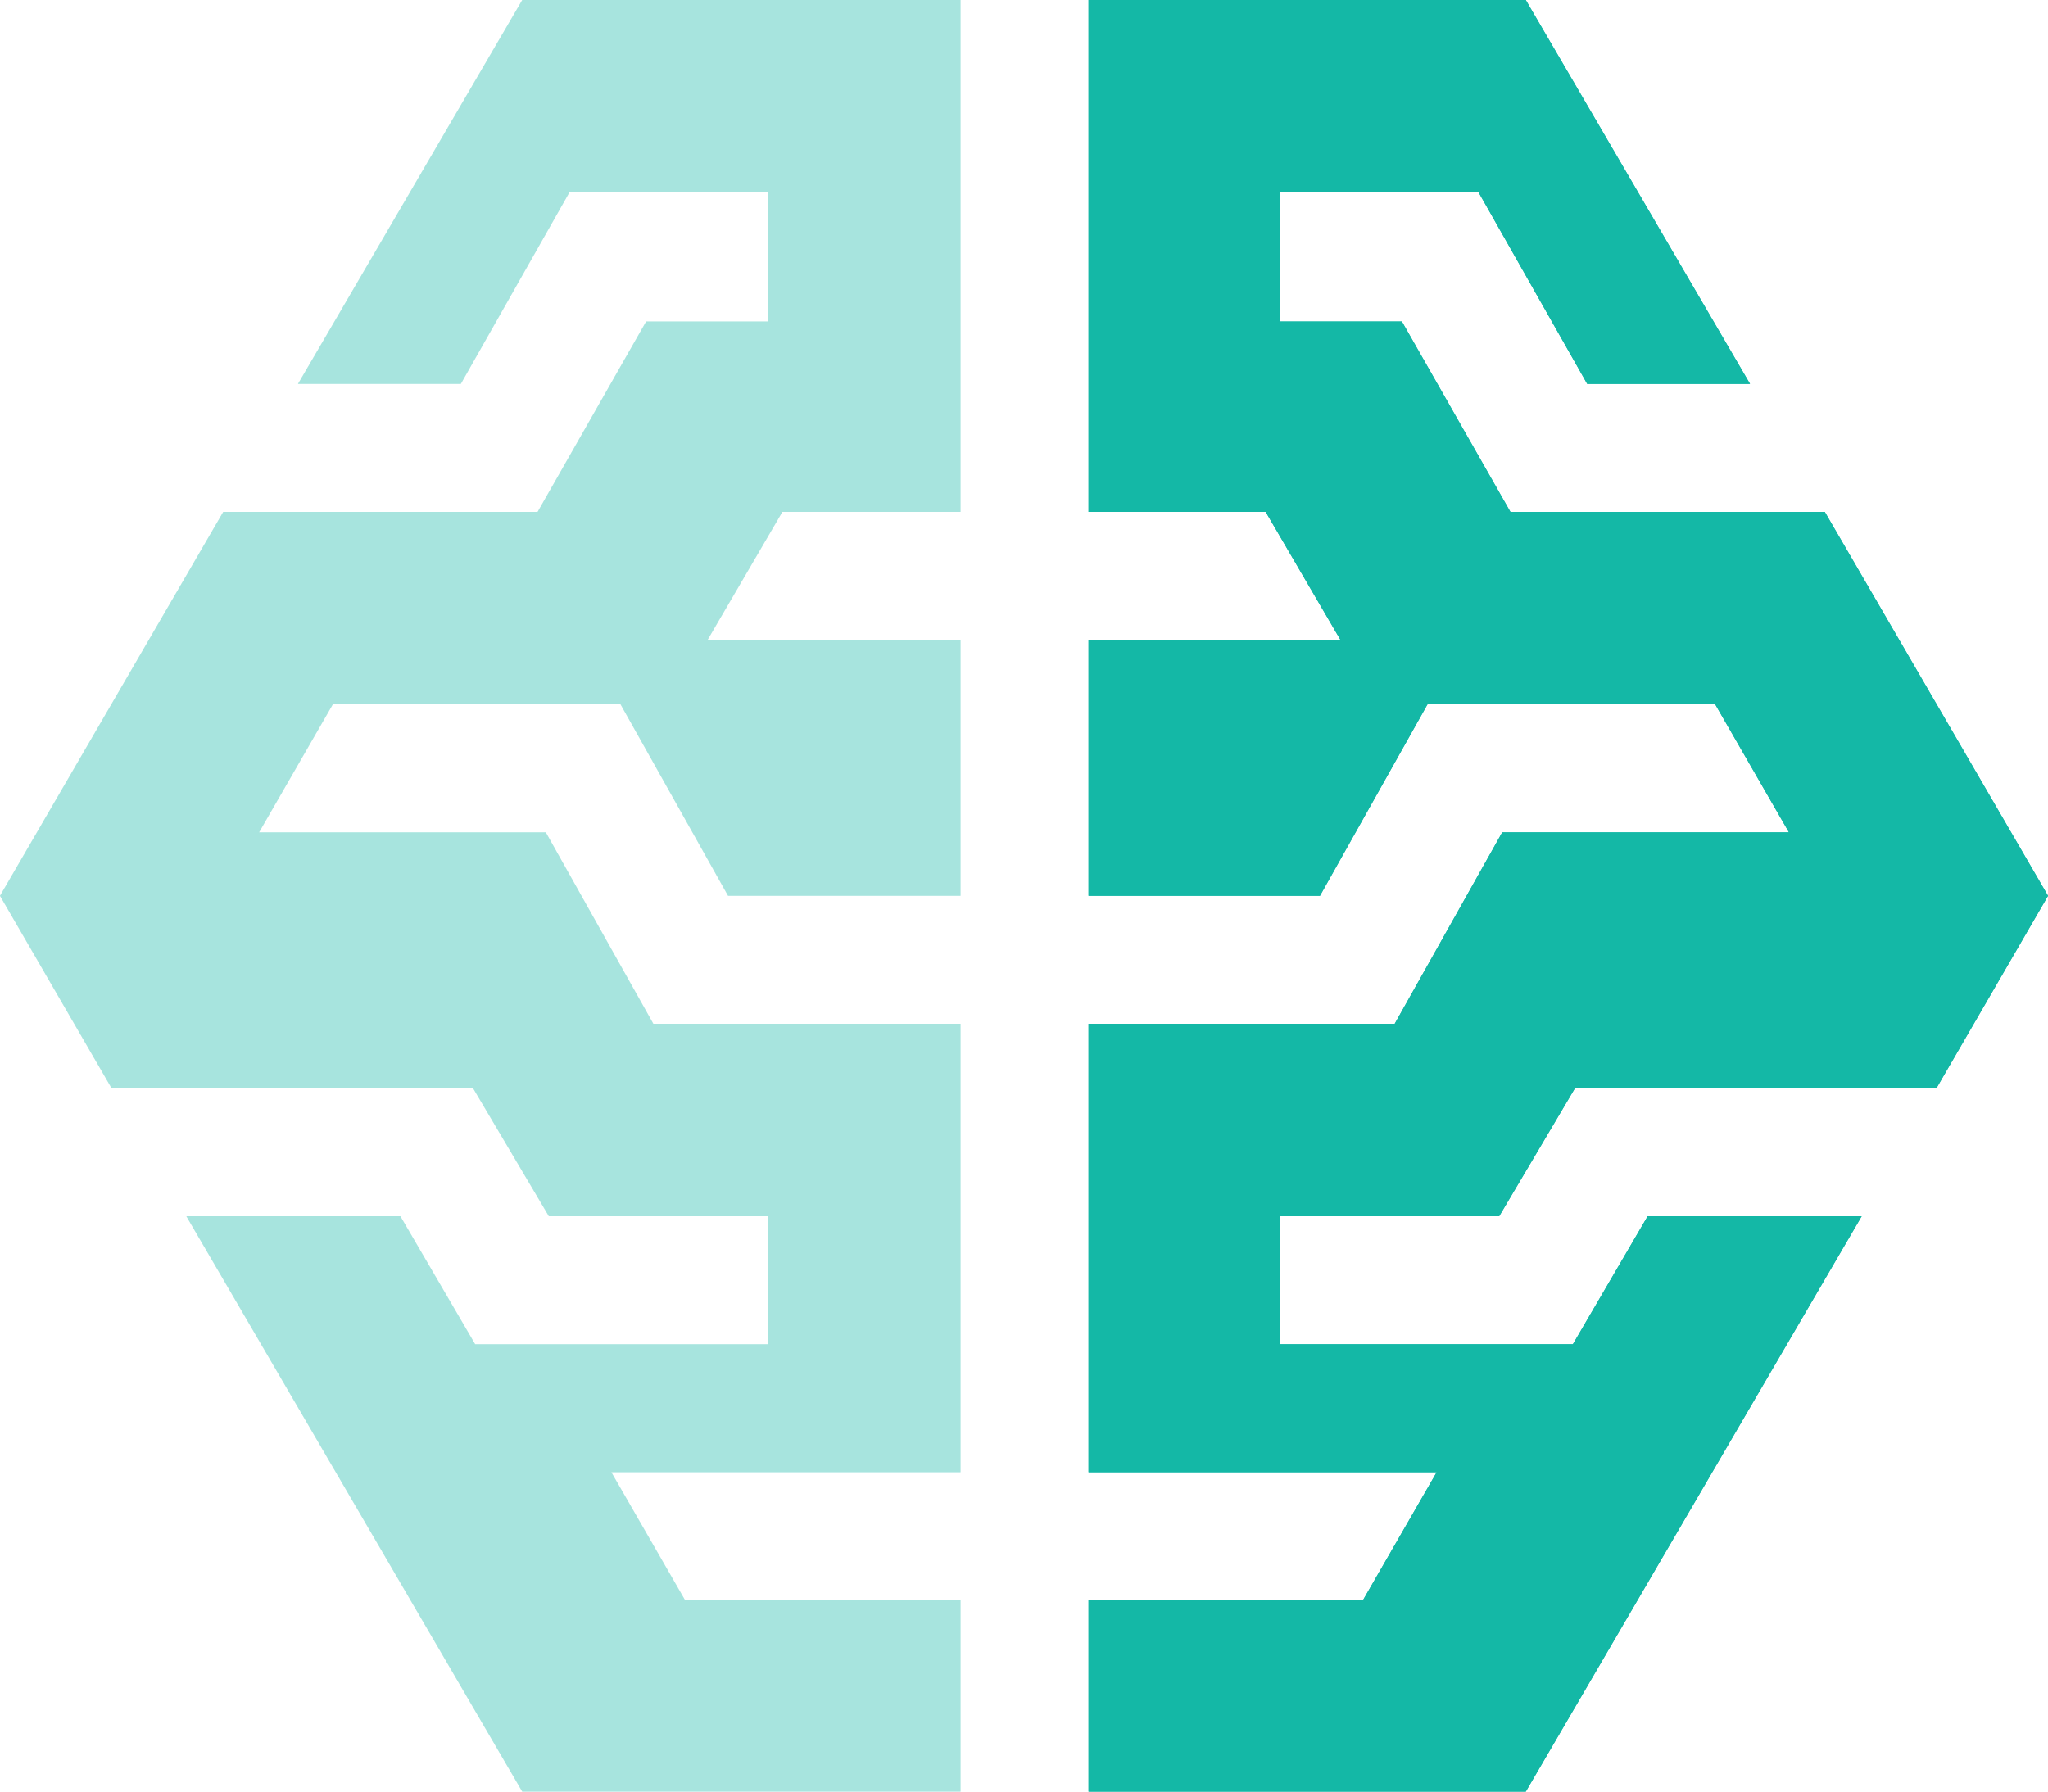
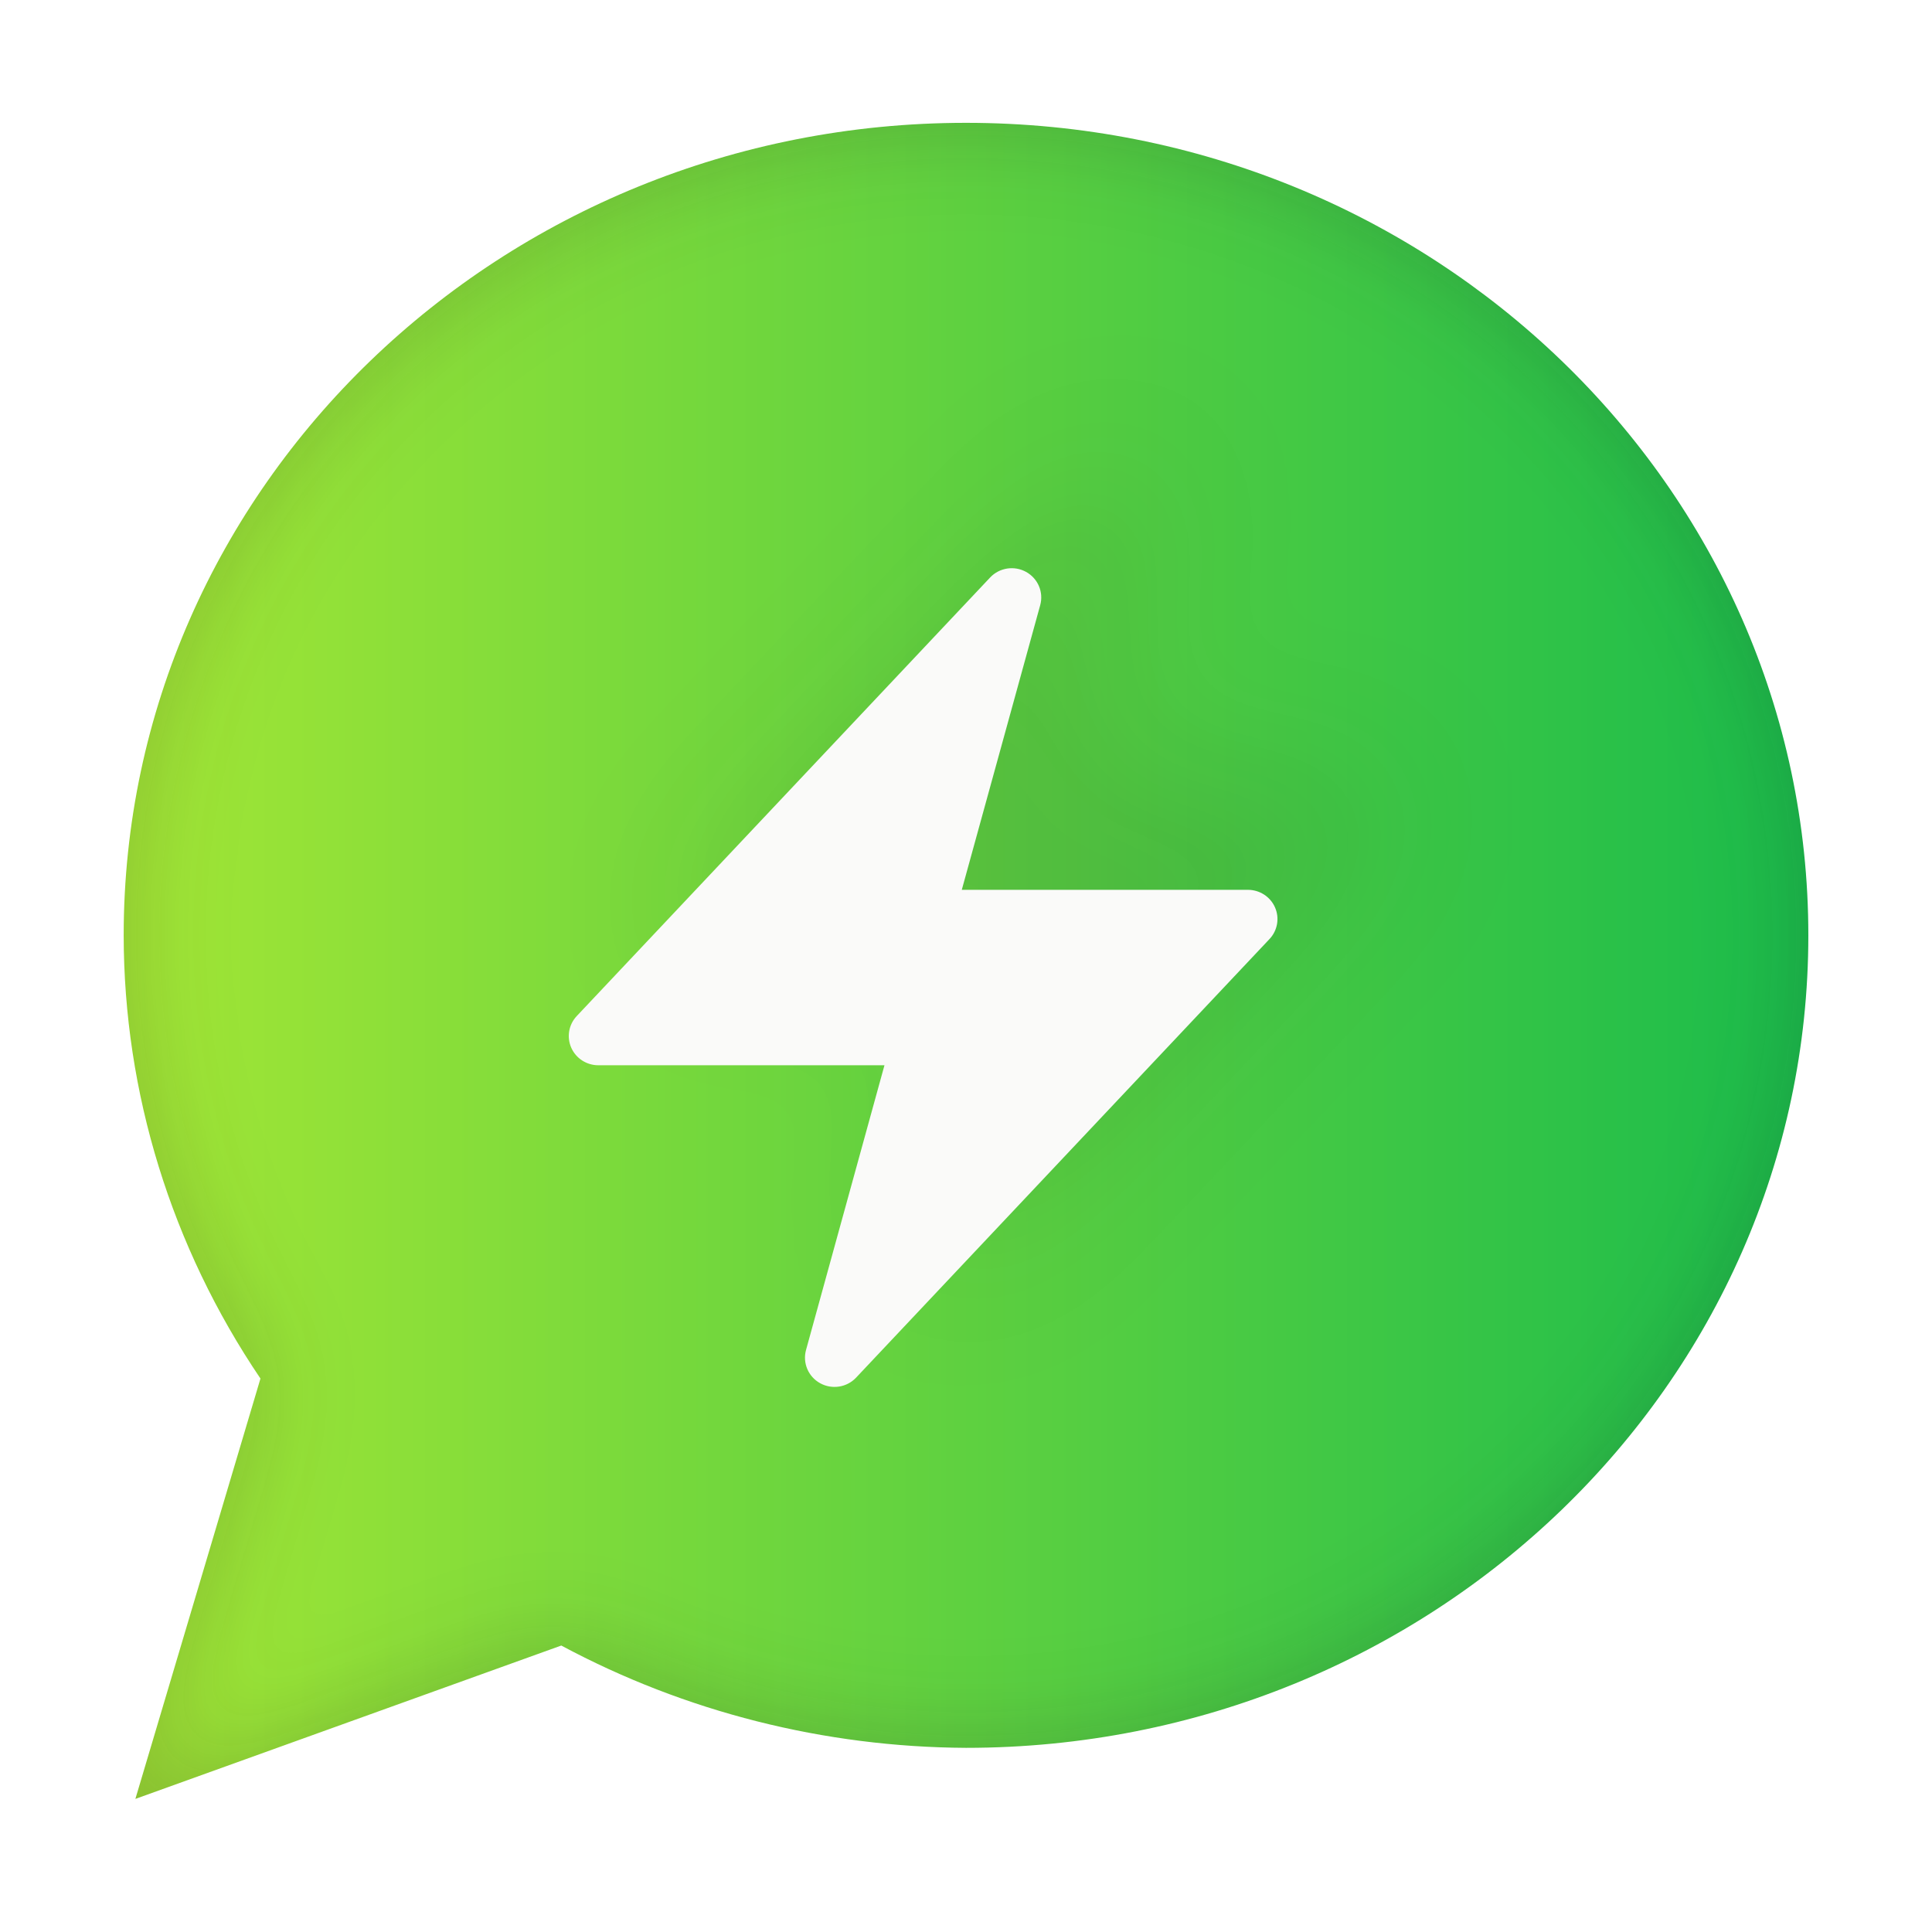
- <svg xmlns="http://www.w3.org/2000/svg" width="36.671mm" height="32.088mm" viewBox="0 0 36.671 32.088" version="1.1" id="svg1" xml:space="preserve">
+ <svg xmlns="http://www.w3.org/2000/svg" xmlns:xlink="http://www.w3.org/1999/xlink" width="783.79mm" height="779.597mm" viewBox="0 0 783.79 779.597" version="1.1" id="svg1" xml:space="preserve">
  <defs id="defs1">
-     <style id="style1">.cls-1{fill:#4285f4;}.cls-1,.cls-2{fill-rule:evenodd;}.cls-2{fill:#669df6;}</style>
+     <linearGradient id="linearGradient21">
+       <stop style="stop-color:#a3e635;stop-opacity:1;" offset="0" id="stop20" />
+       <stop style="stop-color:#1abc4b;stop-opacity:1;" offset="1" id="stop21" />
+     </linearGradient>
+     <filter style="color-interpolation-filters:sRGB" id="filter89" x="-0.267" y="-0.371" width="1.7" height="1.6">
+       <feFlood result="flood" in="SourceGraphic" flood-opacity="0.106" flood-color="rgb(32,32,32)" id="feFlood88" />
+       <feGaussianBlur result="blur" in="SourceGraphic" stdDeviation="2" id="feGaussianBlur88" />
+       <feOffset result="offset" in="blur" dx="3" dy="-3" id="feOffset88" />
+       <feComposite result="comp1" operator="in" in="flood" in2="offset" id="feComposite88" />
+       <feComposite result="comp2" operator="over" in="SourceGraphic" in2="comp1" id="feComposite89" />
+     </filter>
+     <filter style="color-interpolation-filters:sRGB" id="filter121" x="-0.073" y="-0.073" width="1.147" height="1.147">
+       <feFlood result="flood" in="SourceGraphic" flood-opacity="0.208" flood-color="rgb(32,32,32)" id="feFlood120" />
+       <feGaussianBlur result="blur" in="SourceGraphic" stdDeviation="2" id="feGaussianBlur120" />
+       <feOffset result="offset" in="blur" dx="0" dy="-0" id="feOffset120" />
+       <feComposite result="comp1" operator="out" in="flood" in2="offset" id="feComposite120" />
+       <feComposite result="comp2" operator="atop" in="comp1" in2="SourceGraphic" id="feComposite121" />
+     </filter>
+     <linearGradient xlink:href="#linearGradient21" id="linearGradient124" gradientUnits="userSpaceOnUse" gradientTransform="matrix(1.119737,0,0,1.119737,70.59473,141.855)" x1="293.993" y1="769.853" x2="352.393" y2="769.853" />
  </defs>
-   <g id="layer1" transform="translate(-34.79221,-198.8942)">
-     <g id="g4" transform="matrix(1.833573,0,0,1.833573,31.12506,192.9351)">
-       <polygon class="cls-1" points="14.36,8.25 15.09,9.5 12.63,9.5 12.63,12 14.89,12 15.94,10.13 18.75,10.13 19.47,11.38 16.67,11.38 15.62,13.25 12.63,13.25 12.63,17.63 16.03,17.63 15.31,18.88 12.63,18.88 12.63,20.75 16.9,20.75 20.18,15.13 18.09,15.13 17.36,16.38 14.5,16.38 14.5,15.13 16.64,15.13 17.38,13.88 20.91,13.88 22,12 19.82,8.25 16.75,8.25 15.69,6.39 14.5,6.39 14.5,5.13 16.44,5.13 17.5,7 19.09,7 16.9,3.25 12.63,3.25 12.63,8.25 " id="polygon3" style="fill:#14b8a6;fill-opacity:1" />
-       <polygon class="cls-2" points="9.64,8.25 8.91,9.5 11.38,9.5 11.38,12 9.11,12 8.06,10.13 5.25,10.13 4.53,11.38 7.33,11.38 8.38,13.25 11.38,13.25 11.38,17.63 7.97,17.63 8.69,18.88 11.38,18.88 11.38,20.75 7.1,20.75 3.82,15.13 5.91,15.13 6.64,16.38 9.5,16.38 9.5,15.13 7.36,15.13 6.62,13.88 3.09,13.88 2,12 4.18,8.25 7.25,8.25 8.31,6.39 9.5,6.39 9.5,5.13 7.56,5.13 6.5,7 4.91,7 7.1,3.25 11.38,3.25 11.38,8.25 " id="polygon4" style="opacity:0.49;fill:#14b8a6;fill-opacity:0.502" />
-       <polygon class="cls-1" points="14.36,8.25 15.09,9.5 12.63,9.5 12.63,12 14.89,12 15.94,10.13 18.75,10.13 19.47,11.38 16.67,11.38 15.62,13.25 12.63,13.25 12.63,17.63 16.03,17.63 15.31,18.88 12.63,18.88 12.63,20.75 16.9,20.75 20.18,15.13 18.09,15.13 17.36,16.38 14.5,16.38 14.5,15.13 16.64,15.13 17.38,13.88 20.91,13.88 22,12 19.82,8.25 16.75,8.25 15.69,6.39 14.5,6.39 14.5,5.13 16.44,5.13 17.5,7 19.09,7 16.9,3.25 12.63,3.25 12.63,8.25 " id="polygon9" style="fill:#14b8a6;fill-opacity:1" />
-       <polygon class="cls-2" points="9.64,8.25 8.91,9.5 11.38,9.5 11.38,12 9.11,12 8.06,10.13 5.25,10.13 4.53,11.38 7.33,11.38 8.38,13.25 11.38,13.25 11.38,17.63 7.97,17.63 8.69,18.88 11.38,18.88 11.38,20.75 7.1,20.75 3.82,15.13 5.91,15.13 6.64,16.38 9.5,16.38 9.5,15.13 7.36,15.13 6.62,13.88 3.09,13.88 2,12 4.18,8.25 7.25,8.25 8.31,6.39 9.5,6.39 9.5,5.13 7.56,5.13 6.5,7 4.91,7 7.1,3.25 11.38,3.25 11.38,8.25 " id="polygon10" style="opacity:1;fill:#8adcd3;fill-opacity:0.502" />
+   <g id="layer2" style="display:inline;opacity:1" transform="translate(100.4612,-1342.869)">
+     <g id="g124" style="display:inline;opacity:1" transform="translate(-220.5662,1220.668)">
+       <path id="path122" style="fill:url(#linearGradient124);fill-opacity:1;stroke:none;stroke-width:5.994;stroke-dasharray:none;filter:url(#filter121)" d="m 432.486,971.136 a 32.696,31.754 0 0 0 -32.696,31.754 32.696,31.754 0 0 0 5.309,17.322 l -4.855,16.428 16.532,-5.994 a 32.696,31.754 0 0 0 15.71,3.998 32.696,31.754 0 0 0 32.696,-31.754 32.696,31.754 0 0 0 -32.696,-31.754 z" transform="matrix(10.45152,0,0,10.38027,-4008.131,-9908.623)" />
+       <g style="fill:#fafaf9;fill-opacity:1;filter:url(#filter89)" id="g123" transform="matrix(15.97243,0,0,15.81547,302.938,328.9829)">
+         <path fill-rule="evenodd" d="m 14.615,1.595 a 0.75,0.75 0 0 1 0.359,0.852 L 12.982,9.75 h 7.268 a 0.75,0.75 0 0 1 0.548,1.262 l -10.5,11.25 A 0.75,0.75 0 0 1 9.026,21.552 L 11.018,14.25 H 3.75 A 0.75,0.75 0 0 1 3.202,12.988 l 10.5,-11.25 a 0.75,0.75 0 0 1 0.913,-0.143 z" clip-rule="evenodd" id="path123" style="fill:#fafaf9;fill-opacity:1" />
+       </g>
    </g>
  </g>
</svg>
